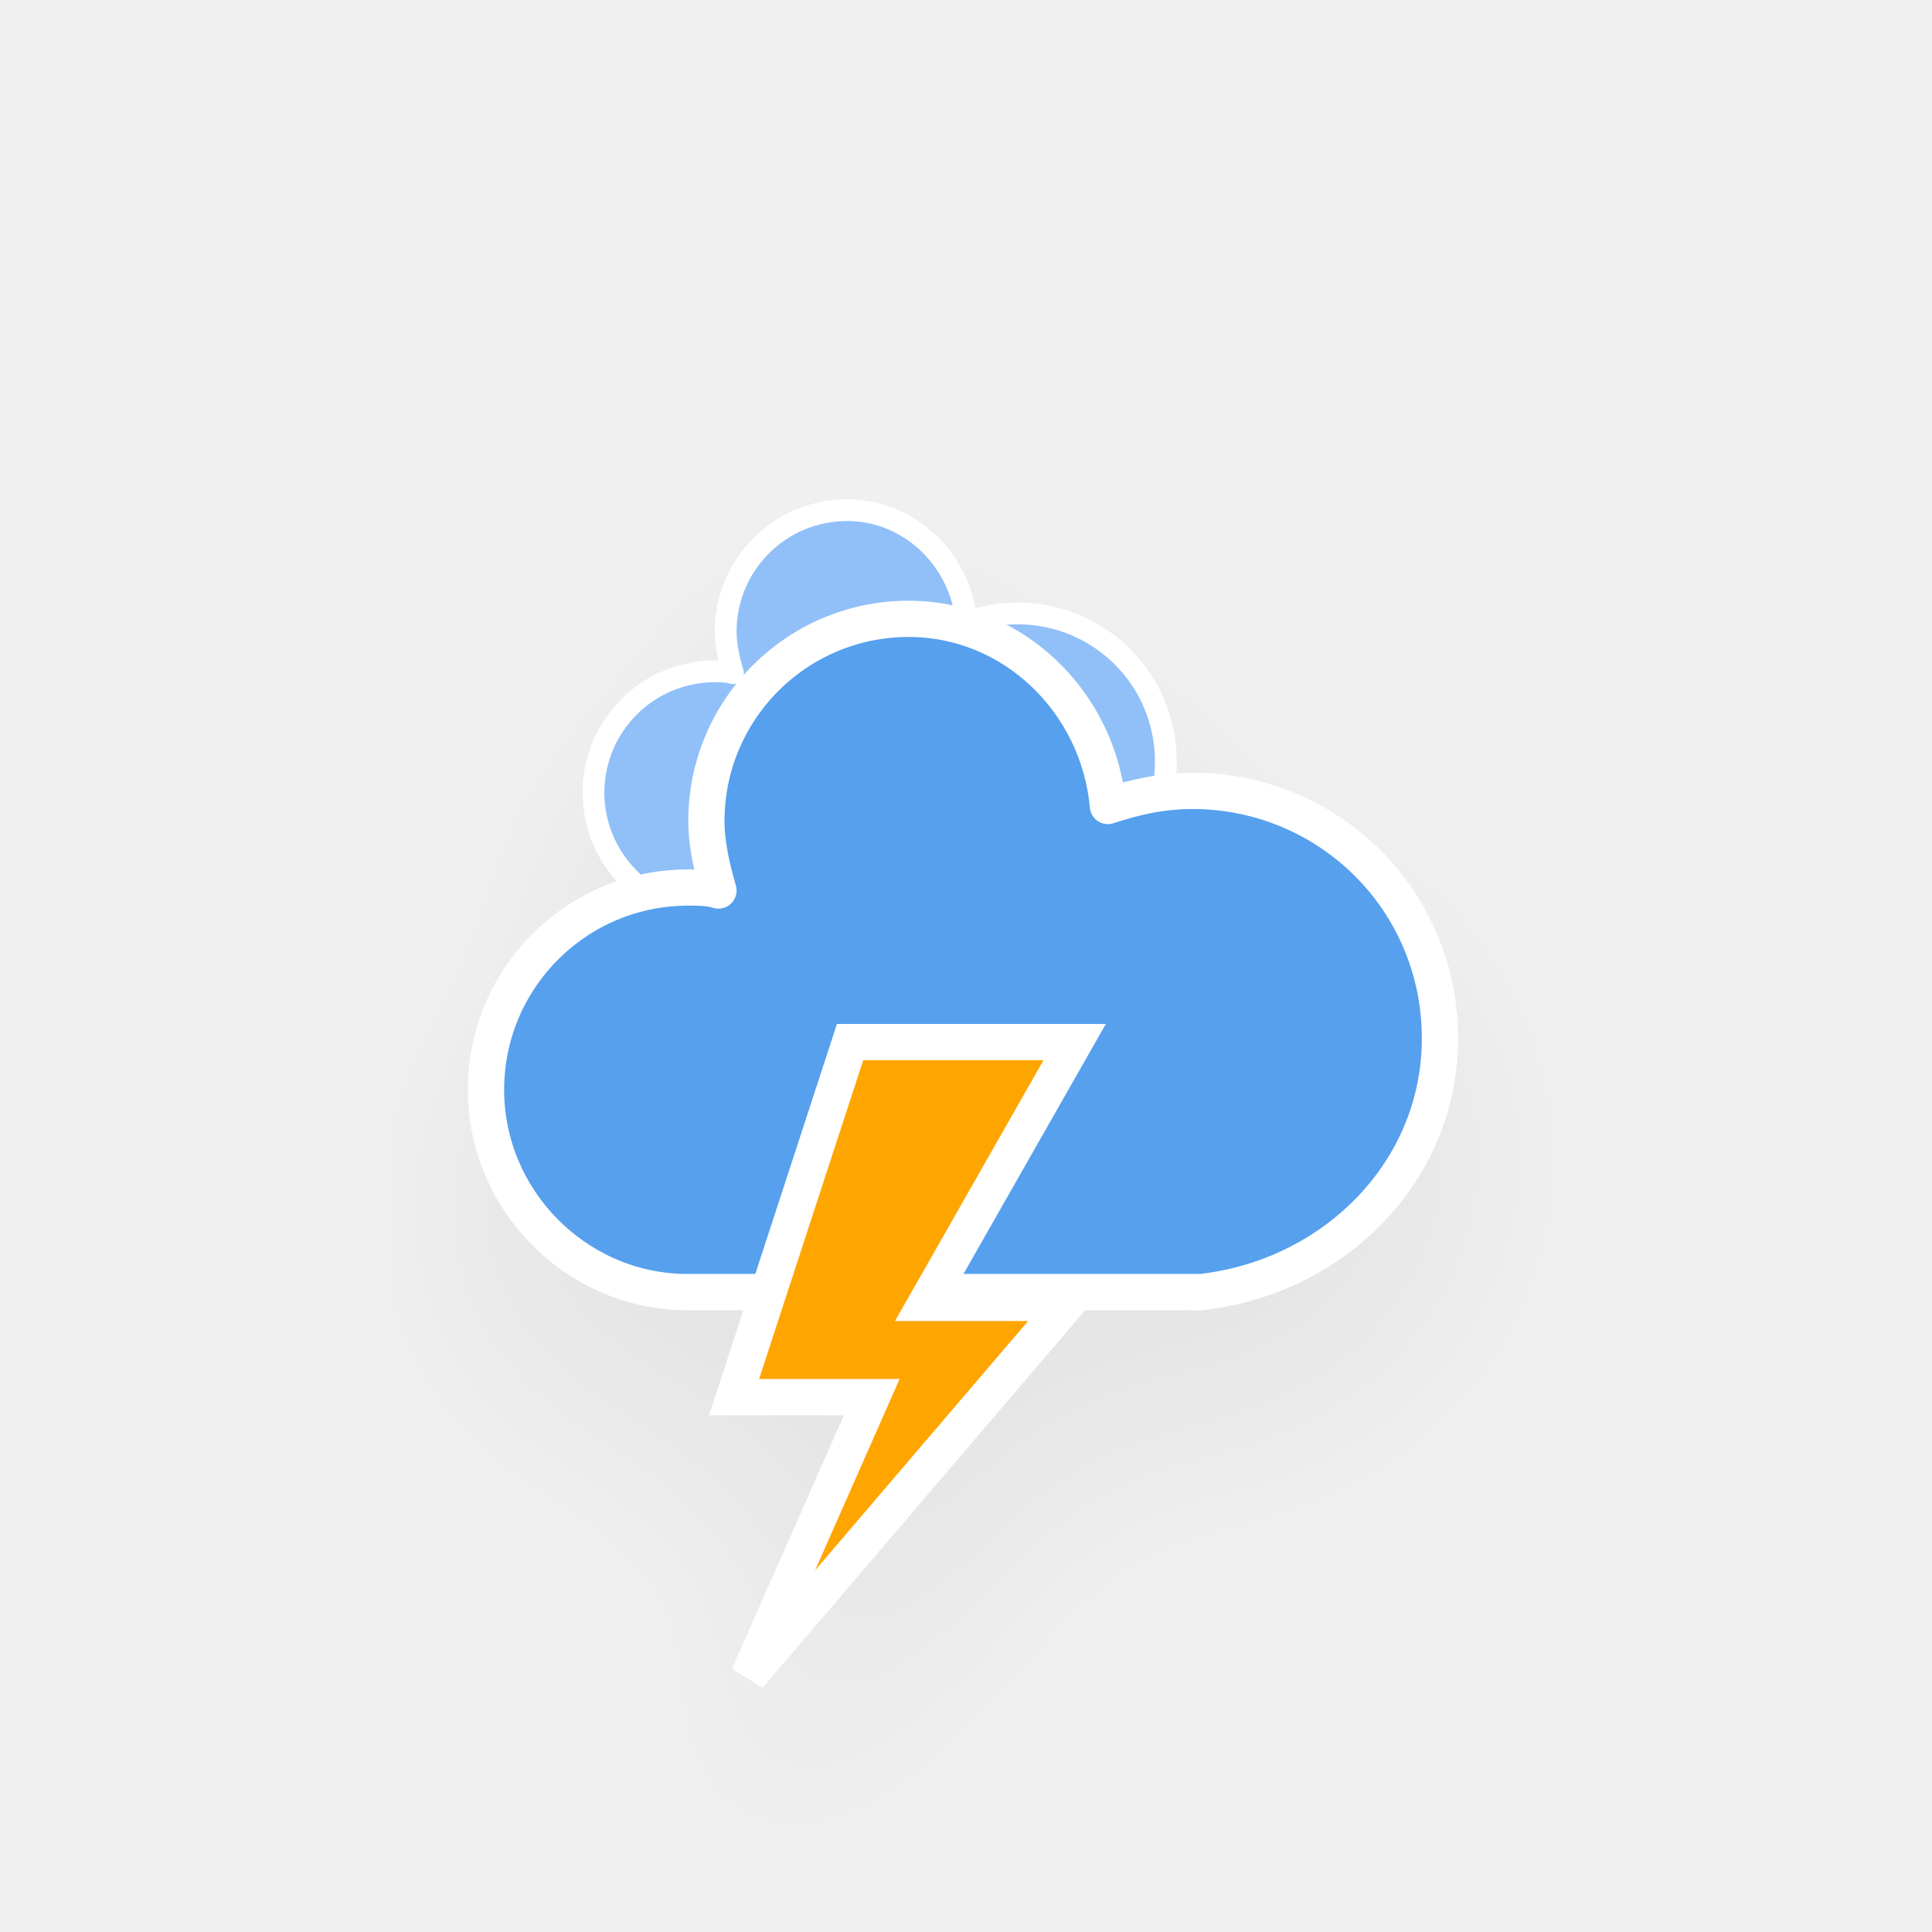
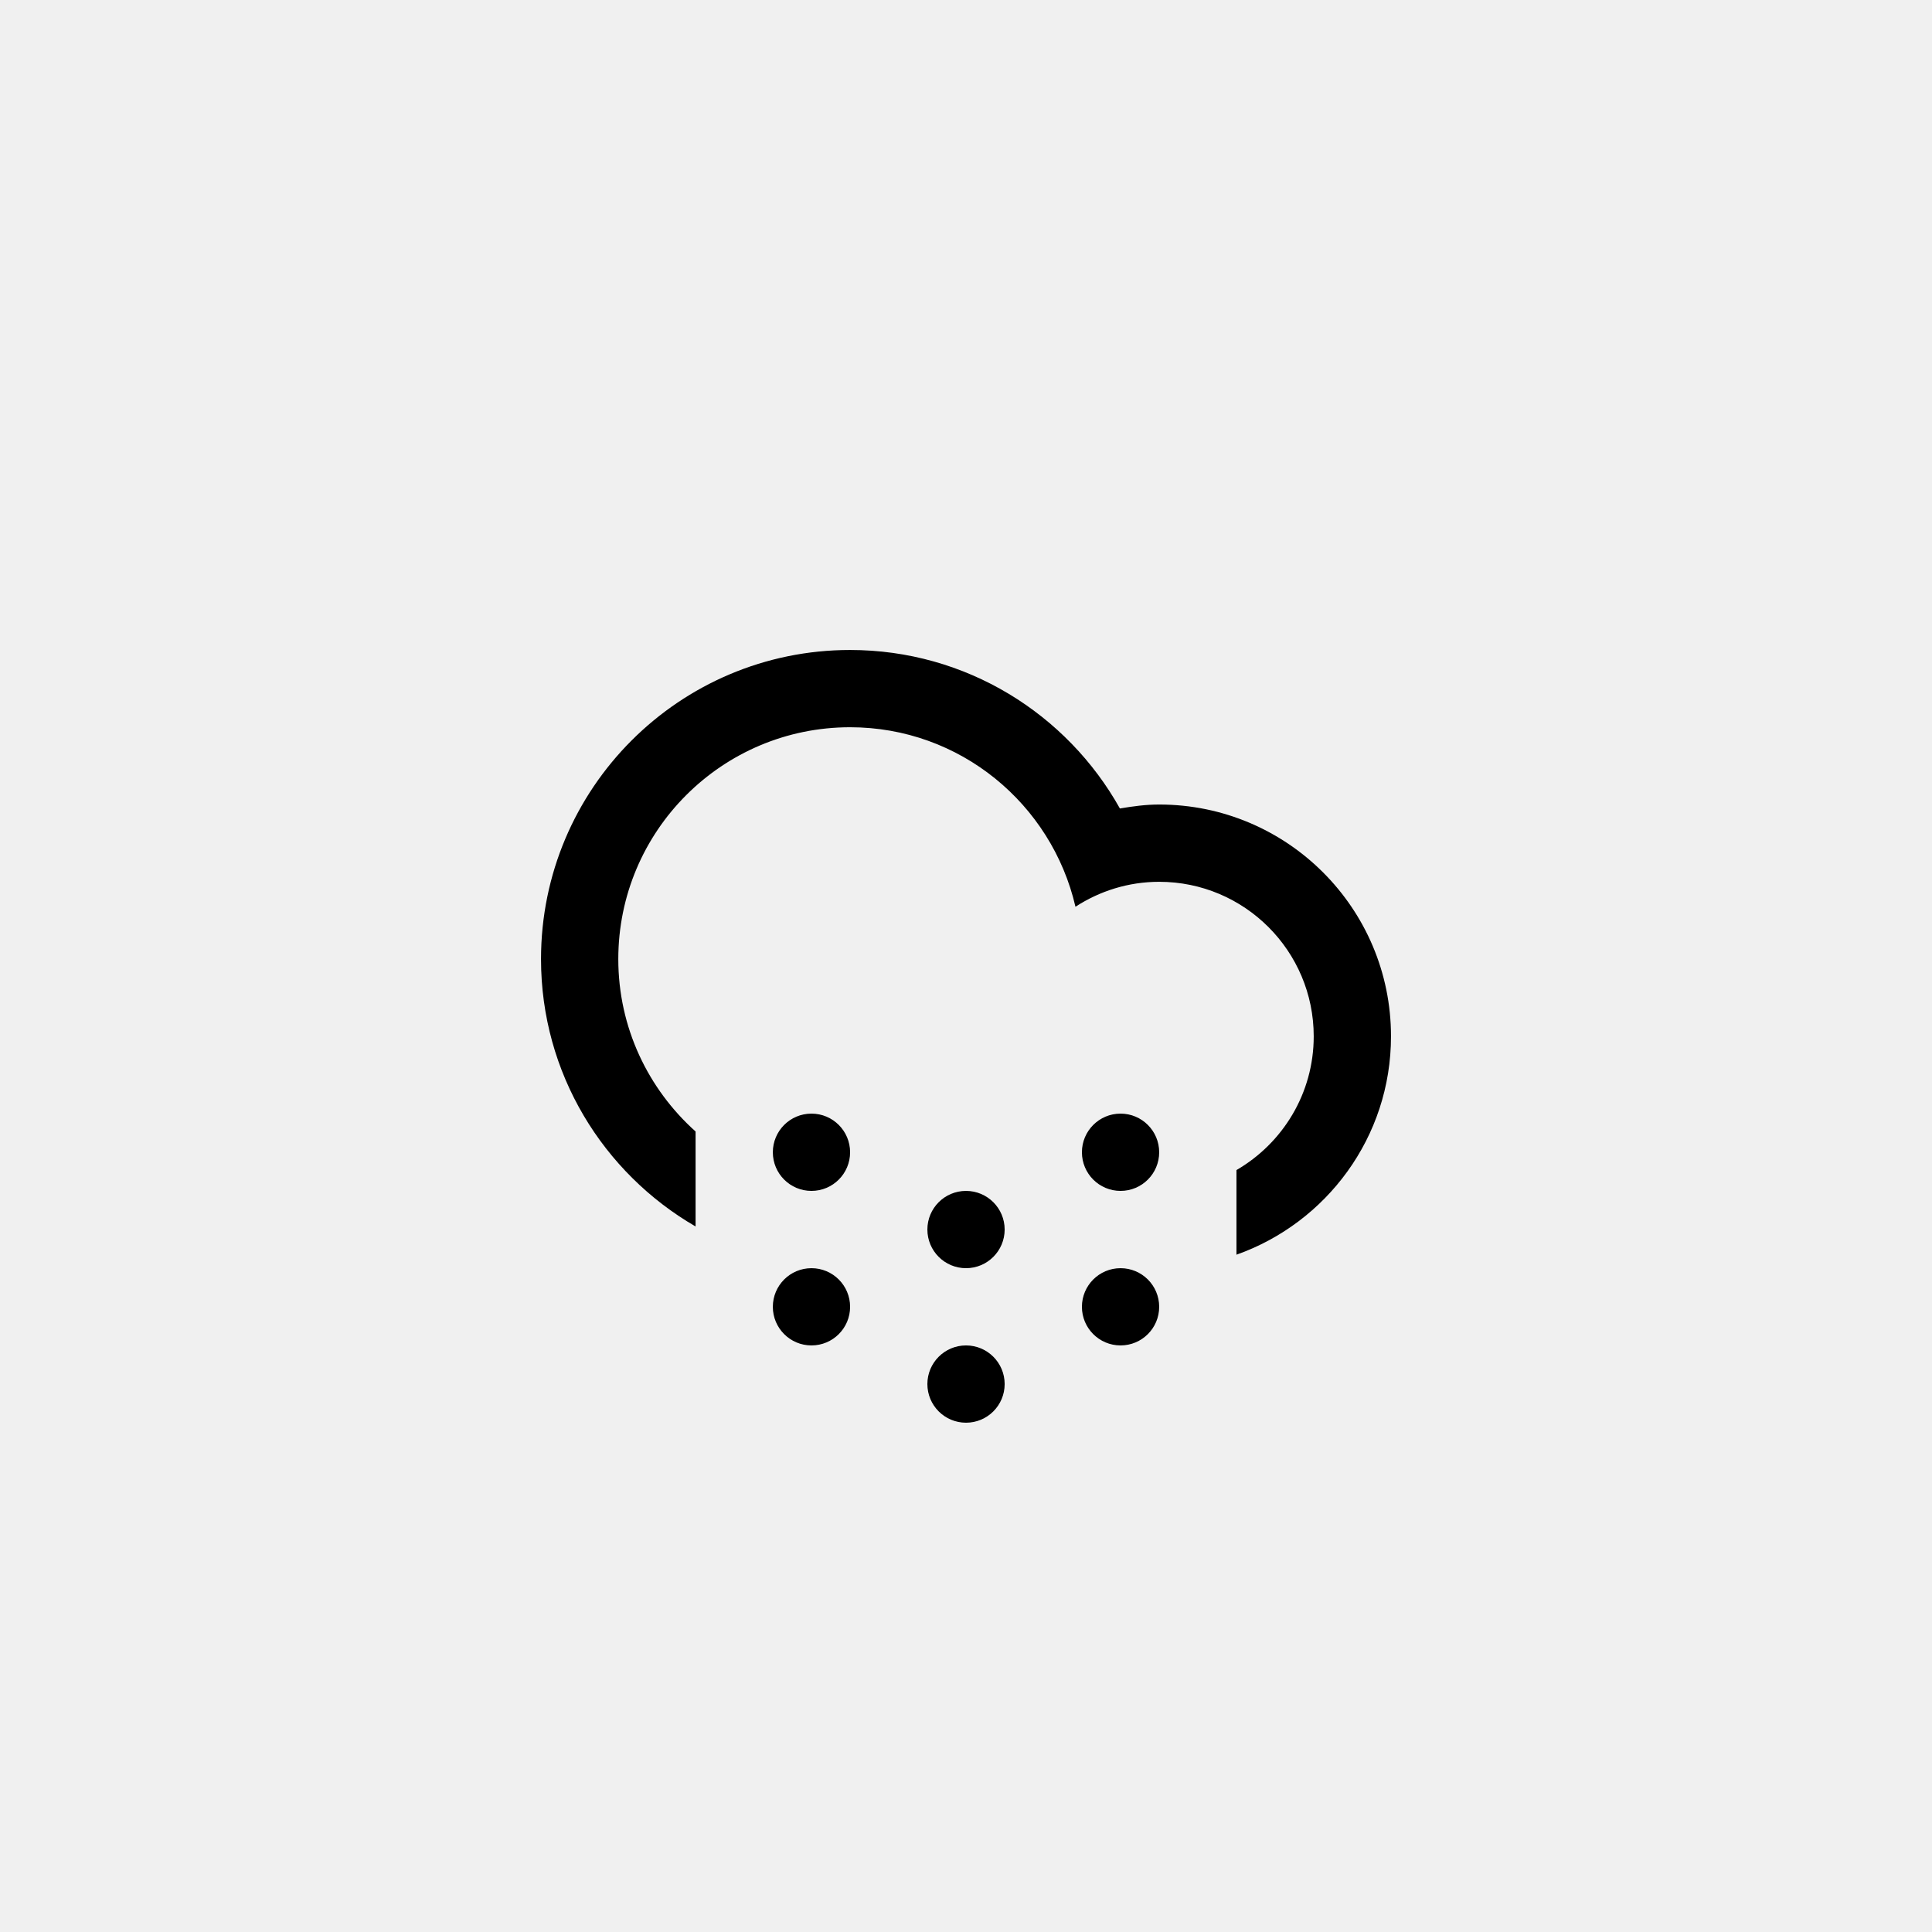
- <svg xmlns="http://www.w3.org/2000/svg" version="1.1" width="64" height="64" viewbox="0 0 64 64">
-   <defs>
-     <filter id="blur" width="200%" height="200%">
-       <feGaussianBlur in="SourceAlpha" stdDeviation="3" />
-       <feOffset dx="0" dy="4" result="offsetblur" />
-       <feComponentTransfer>
-         <feFuncA type="linear" slope="0.05" />
-       </feComponentTransfer>
-       <feMerge>
-         <feMergeNode />
-         <feMergeNode in="SourceGraphic" />
-       </feMerge>
-     </filter>
-   </defs>
-   <g filter="url(#blur)" id="thunder">
-     <g transform="translate(20,10)">
-       <g class="am-weather-cloud-1">
-         <path d="M47.7,35.4     c0-4.6-3.7-8.2-8.2-8.2c-1,0-1.9,0.2-2.8,0.5c-0.3-3.4-3.1-6.2-6.6-6.2c-3.7,0-6.7,3-6.7,6.7c0,0.8,0.2,1.6,0.4,2.3     c-0.3-0.1-0.7-0.1-1-0.1c-3.7,0-6.7,3-6.7,6.7c0,3.6,2.9,6.6,6.5,6.7l17.2,0C44.2,43.3,47.7,39.8,47.7,35.4z" fill="#91C0F8" stroke="white" stroke-linejoin="round" stroke-width="1.2" transform="translate(-10,-6), scale(0.6)" />
-       </g>
-       <g>
-         <path d="M47.7,35.4     c0-4.6-3.7-8.2-8.2-8.2c-1,0-1.9,0.2-2.8,0.5c-0.3-3.4-3.1-6.2-6.6-6.2c-3.7,0-6.7,3-6.7,6.7c0,0.8,0.2,1.6,0.4,2.3     c-0.3-0.1-0.7-0.1-1-0.1c-3.7,0-6.7,3-6.7,6.7c0,3.6,2.9,6.6,6.5,6.7l17.2,0C44.2,43.3,47.7,39.8,47.7,35.4z" fill="#57A0EE" stroke="#FFFFFF" stroke-linejoin="round" stroke-width="1.2" transform="translate(-20,-11)" />
-       </g>
-       <g transform="translate(-9,28), scale(1.2)">
-         <polygon class="am-weather-stroke" fill="orange" stroke="white" stroke-width="1" points="14.3,-2.9 20.5,-2.9 16.4,4.3 20.3,4.3 11.5,14.6 14.9,6.9 11.1,6.9" />
-       </g>
-     </g>
-   </g>
+ <svg xmlns="http://www.w3.org/2000/svg" version="1.1" id="Layer_1" x="0px" y="0px" width="100px" height="100px" viewBox="0 0 100 100" enable-background="new 0 0 100 100" xml:space="preserve">
+   <path fill-rule="evenodd" clip-rule="evenodd" d="M63.999,64.943v-4.381c2.389-1.385,3.999-3.963,3.999-6.922  c0-4.416-3.581-7.998-7.999-7.998c-1.6,0-3.083,0.48-4.333,1.291c-1.231-5.317-5.974-9.291-11.665-9.291  c-6.627,0-11.998,5.373-11.998,12c0,3.549,1.55,6.729,4,8.924v4.916c-4.777-2.768-8-7.922-8-13.84  c0-8.836,7.163-15.999,15.998-15.999c6.004,0,11.229,3.312,13.965,8.204c0.664-0.113,1.337-0.205,2.033-0.205  c6.627,0,11.999,5.373,11.999,11.998C71.998,58.863,68.655,63.293,63.999,64.943z M42.001,57.641c1.105,0,2,0.896,2,2  c0,1.105-0.895,2-2,2c-1.104,0-1.999-0.895-1.999-2C40.002,58.537,40.897,57.641,42.001,57.641z M42.001,65.641c1.105,0,2,0.895,2,2  c0,1.104-0.895,1.998-2,1.998c-1.104,0-1.999-0.895-1.999-1.998C40.002,66.535,40.897,65.641,42.001,65.641z M50.001,61.641  c1.104,0,2,0.895,2,2c0,1.104-0.896,2-2,2c-1.105,0-2-0.896-2-2C48.001,62.535,48.896,61.641,50.001,61.641z M50.001,69.639  c1.104,0,2,0.896,2,2c0,1.105-0.896,2-2,2c-1.105,0-2-0.895-2-2C48.001,70.535,48.896,69.639,50.001,69.639z M57.999,57.641  c1.105,0,2,0.896,2,2c0,1.105-0.895,2-2,2c-1.104,0-1.999-0.895-1.999-2C56,58.537,56.896,57.641,57.999,57.641z M57.999,65.641  c1.105,0,2,0.895,2,2c0,1.104-0.895,1.998-2,1.998c-1.104,0-1.999-0.895-1.999-1.998C56,66.535,56.896,65.641,57.999,65.641z" />
</svg>
